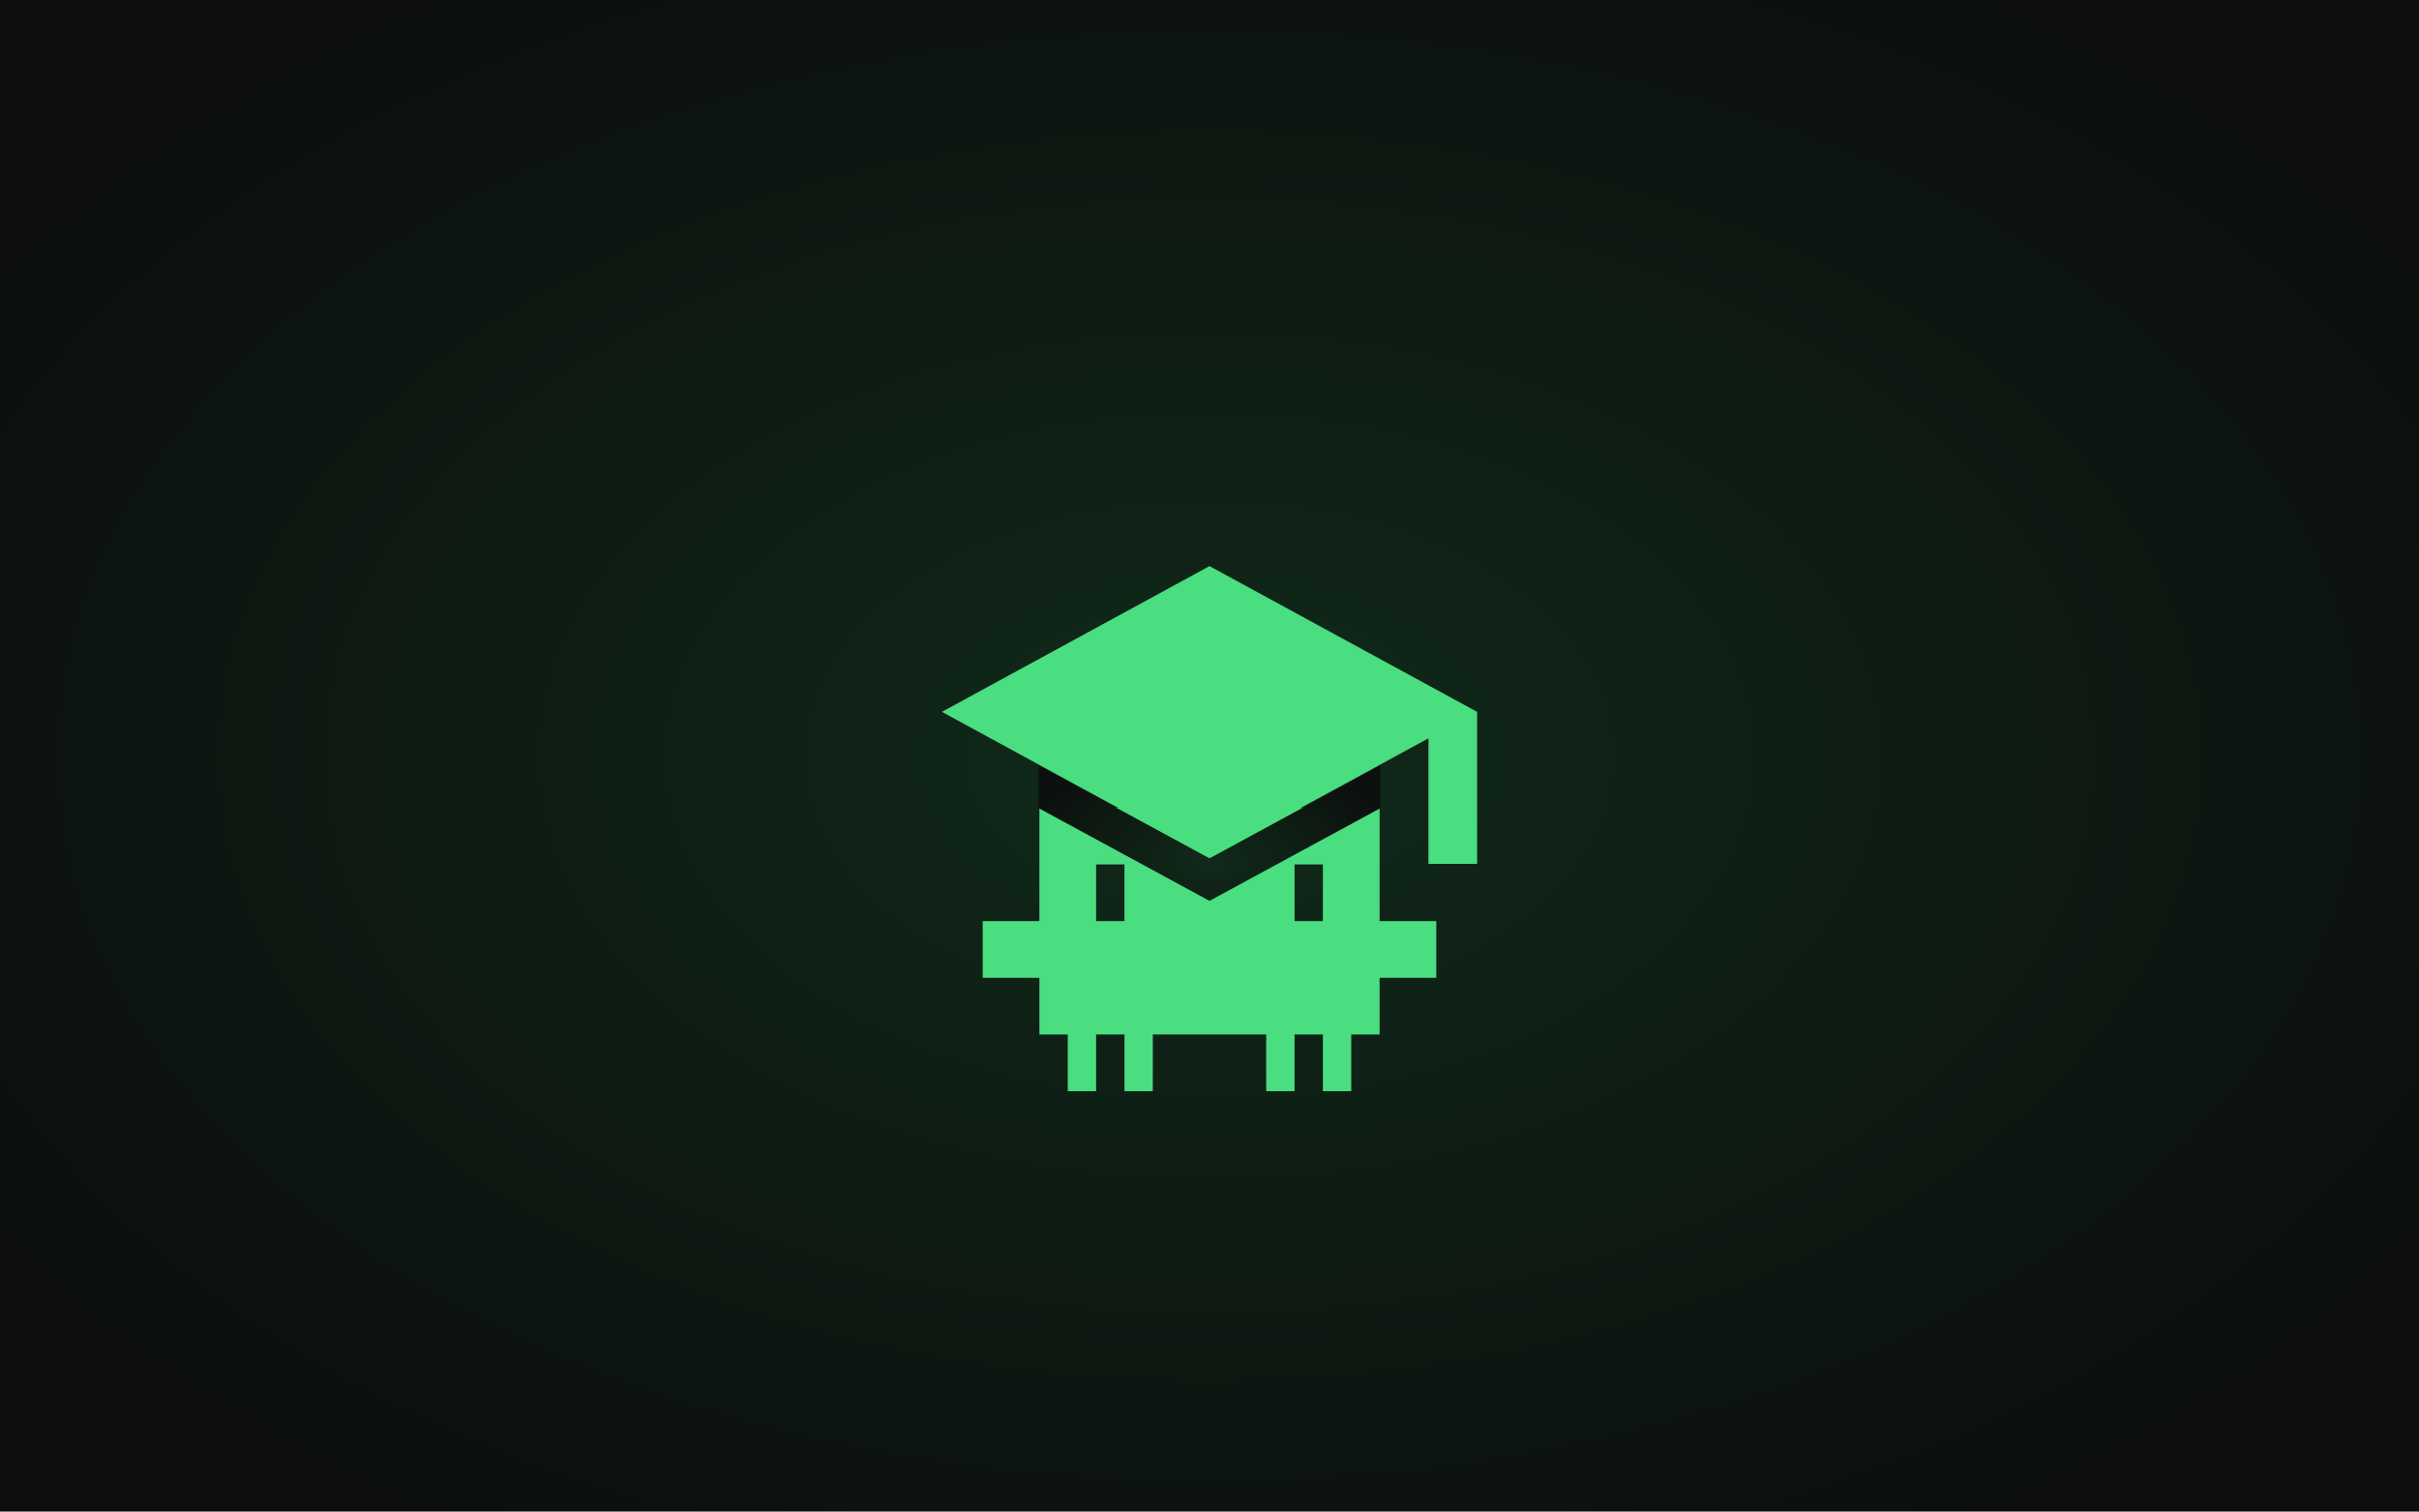
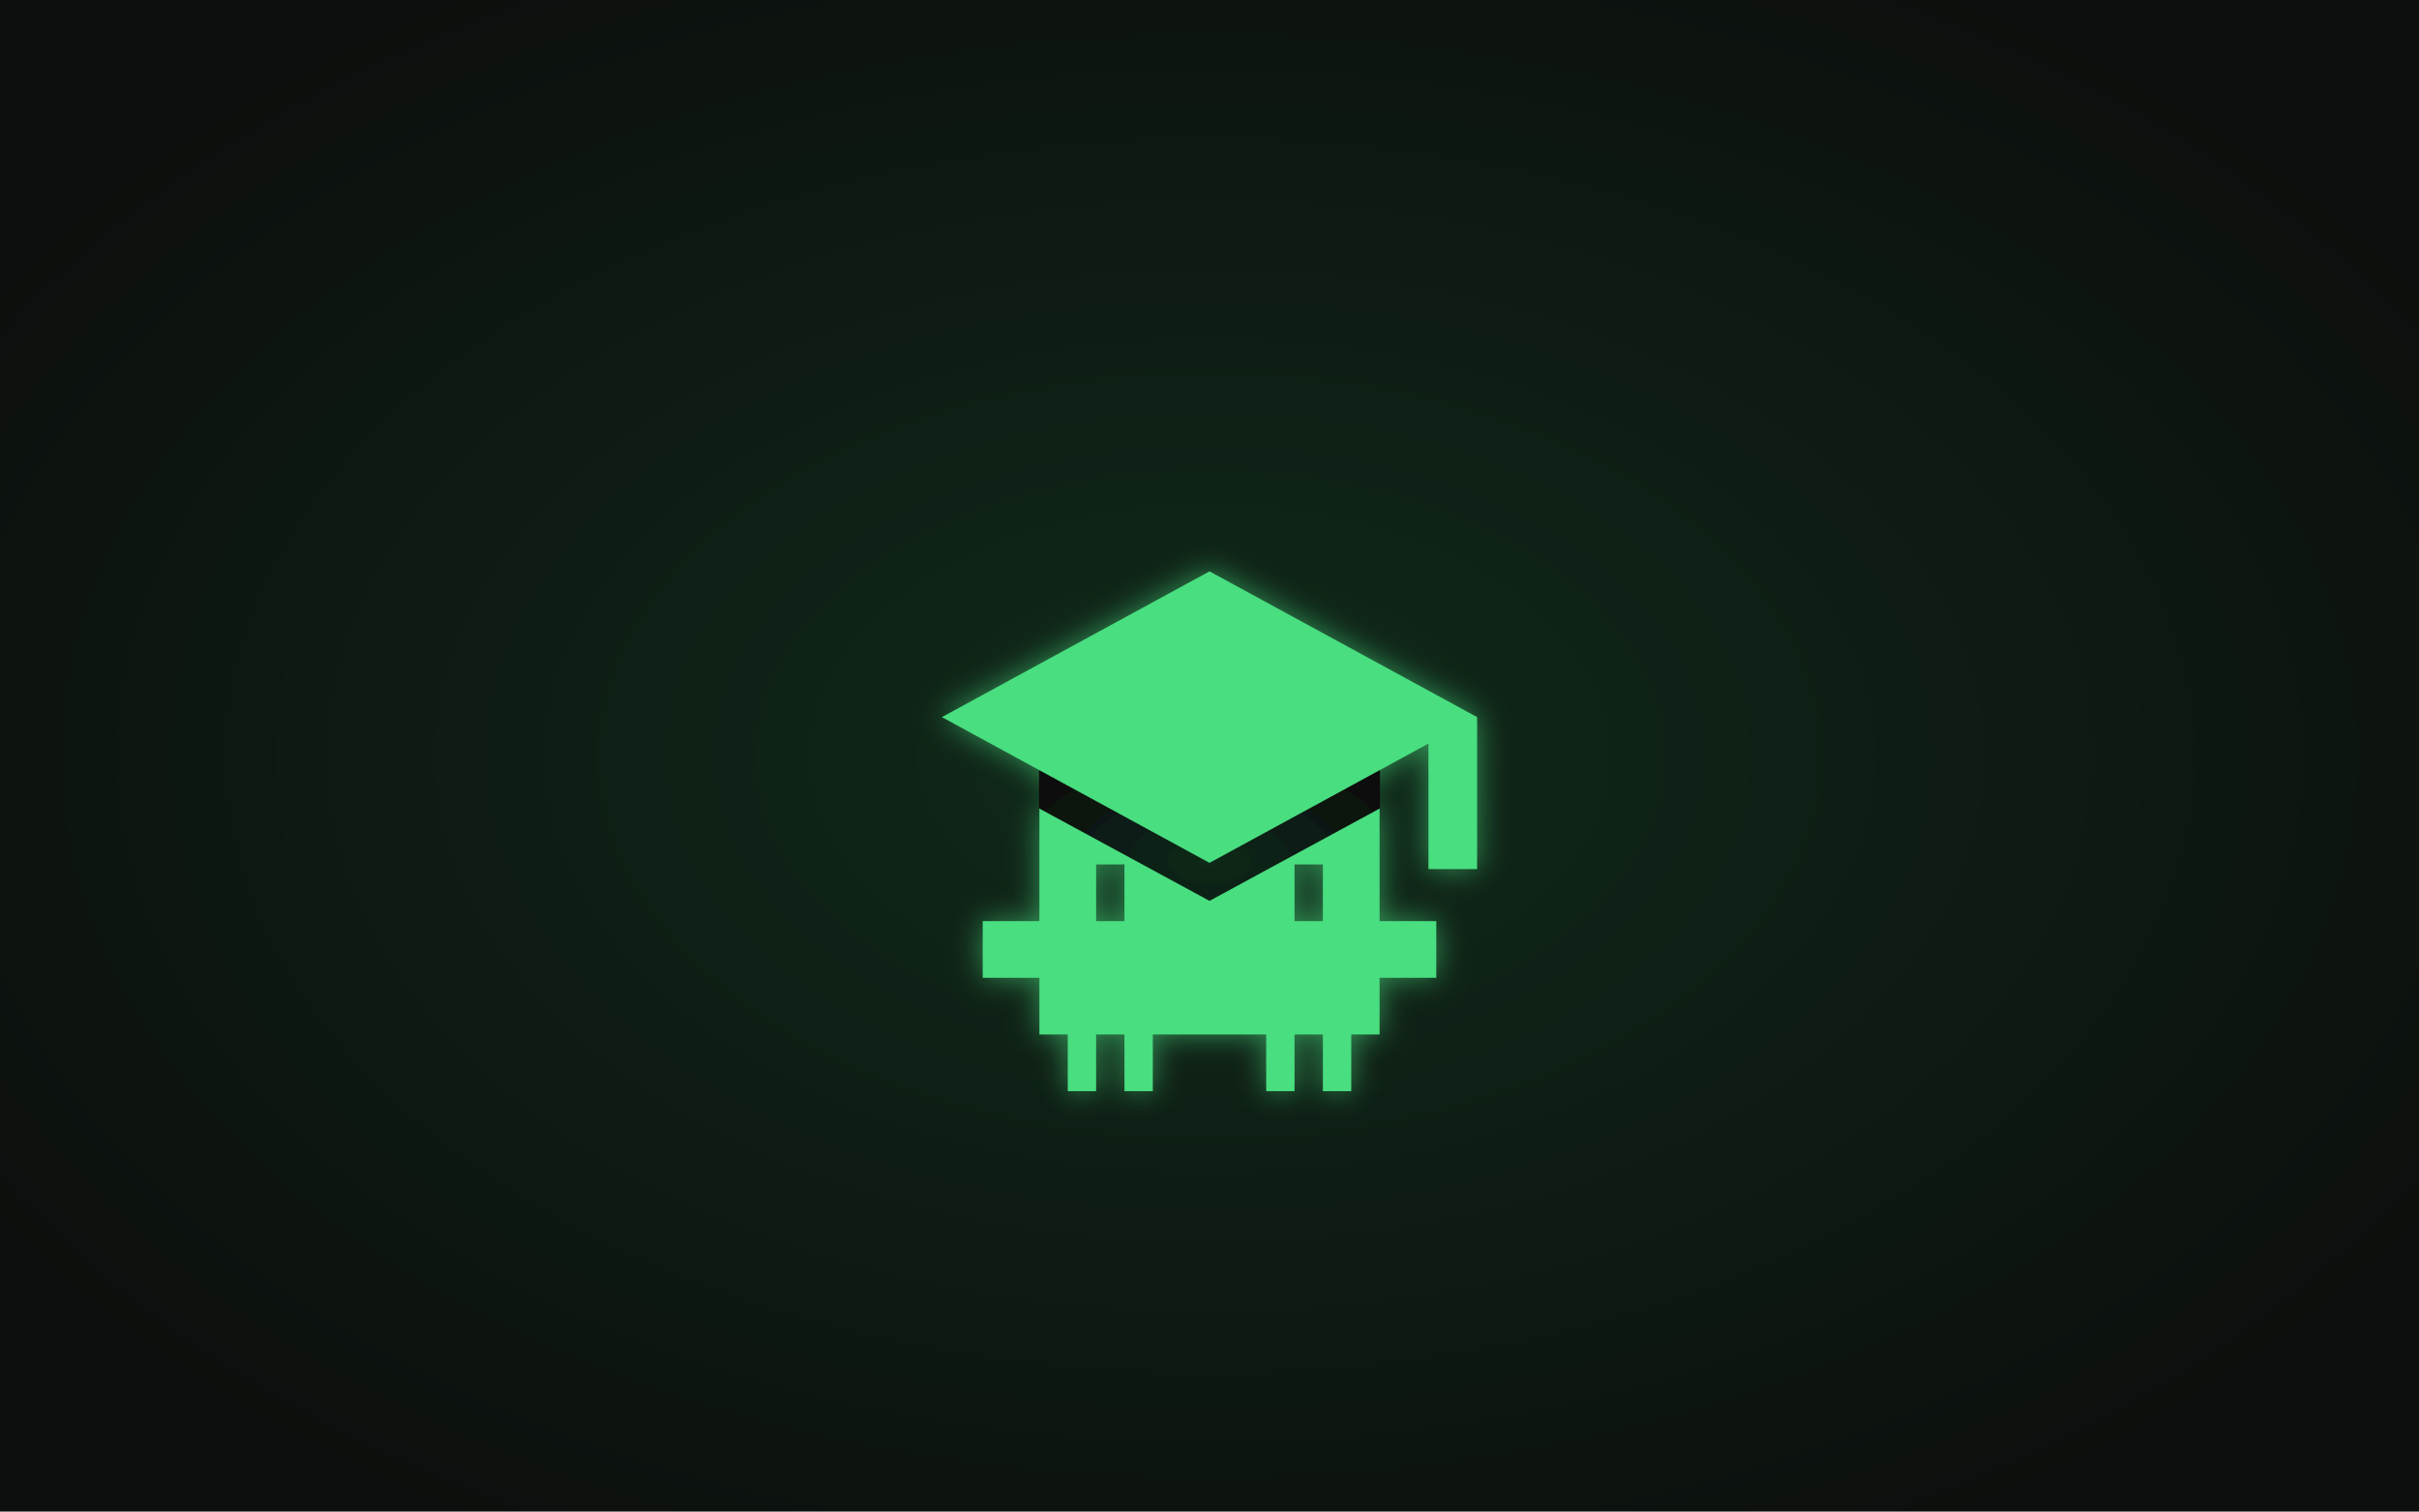
- <svg xmlns="http://www.w3.org/2000/svg" width="1600" height="1000" viewBox="0 0 1600 1000" fill="none">
+ <svg xmlns="http://www.w3.org/2000/svg" width="1600" height="1000" viewBox="0 0 1600 1000" fill="none" role="img" aria-labelledby="t">
  <g clip-path="url(#clip0_527_2)">
    <path d="M1600 0H0V1000H1600V0Z" fill="url(#paint0_radial_527_2)" />
-     <path d="M912.5 609.4H950V646.9H912.5V684.4H893.75V721.9H875V684.4H856.25V721.9H837.5V684.4H762.5V721.9H743.75V684.4H725V721.9H706.25V684.4H687.5V646.9H650V609.4H687.5V534.4H912.5V609.4ZM725 609.4H743.75V571.9H725V609.4ZM856.25 609.4H875V571.9H856.25V609.4Z" fill="#4ADE80" />
-     <path d="M687 534.672V506.524L800 567.853L913 506.524V534.672L800 596L687 534.672Z" fill="url(#paint1_radial_527_2)" />
-     <path d="M800 374.524L623 470.953L800 567.382L944.818 488.471L944.818 571.5H977L977 470.953" fill="#4ADE80" />
+     <g filter="url(#glow)">
+       <path d="M912.5 609.4H950V646.9H912.5V684.4H893.75V721.9H875V684.4H856.25V721.9H837.5V684.4H762.5V721.9H743.75V684.4H725V721.9H706.25V684.4H687.5V646.9H650V609.4H687.5V534.4H912.5V609.4ZM725 609.4H743.75V571.9H725V609.4ZM856.25 609.4H875V571.9H856.25V609.4Z" fill="#4ADE80" />
+       <path d="M687 534.672V506.524L800 567.853L913 506.524V534.672L800 596L687 534.672Z" fill="url(#paint1_radial_527_2)" />
+       <path d="M800 378L623 474.429L800 570.857L944.818 491.946L944.818 574.976H977L977 474.429" fill="#4ADE80" />
+     </g>
  </g>
  <defs>
+     <filter id="glow" filterUnits="userSpaceOnUse" x="0" y="0" width="1600" height="1000">
+       <feGaussianBlur stdDeviation="10" result="b" />
+       <feComponentTransfer in="b" result="bf">
+         <feFuncA type="linear" slope="0.6" />
+       </feComponentTransfer>
+       <feMerge>
+         <feMergeNode in="bf" />
+         <feMergeNode in="SourceGraphic" />
+       </feMerge>
+     </filter>
    <radialGradient id="paint0_radial_527_2" cx="0" cy="0" r="1" gradientUnits="userSpaceOnUse" gradientTransform="translate(800 500) scale(960 600)">
      <stop stop-color="#102A1A" />
      <stop offset="1" stop-color="#0C0F0D" />
    </radialGradient>
    <radialGradient id="paint1_radial_527_2" cx="0" cy="0" r="1" gradientUnits="userSpaceOnUse" gradientTransform="translate(800 569.298) scale(135.6 75.3279)">
      <stop stop-color="#102A1A" />
      <stop offset="1" stop-color="#0C0F0D" />
    </radialGradient>
    <clipPath id="clip0_527_2">
      <rect width="1600" height="1000" fill="white" />
    </clipPath>
  </defs>
</svg>
